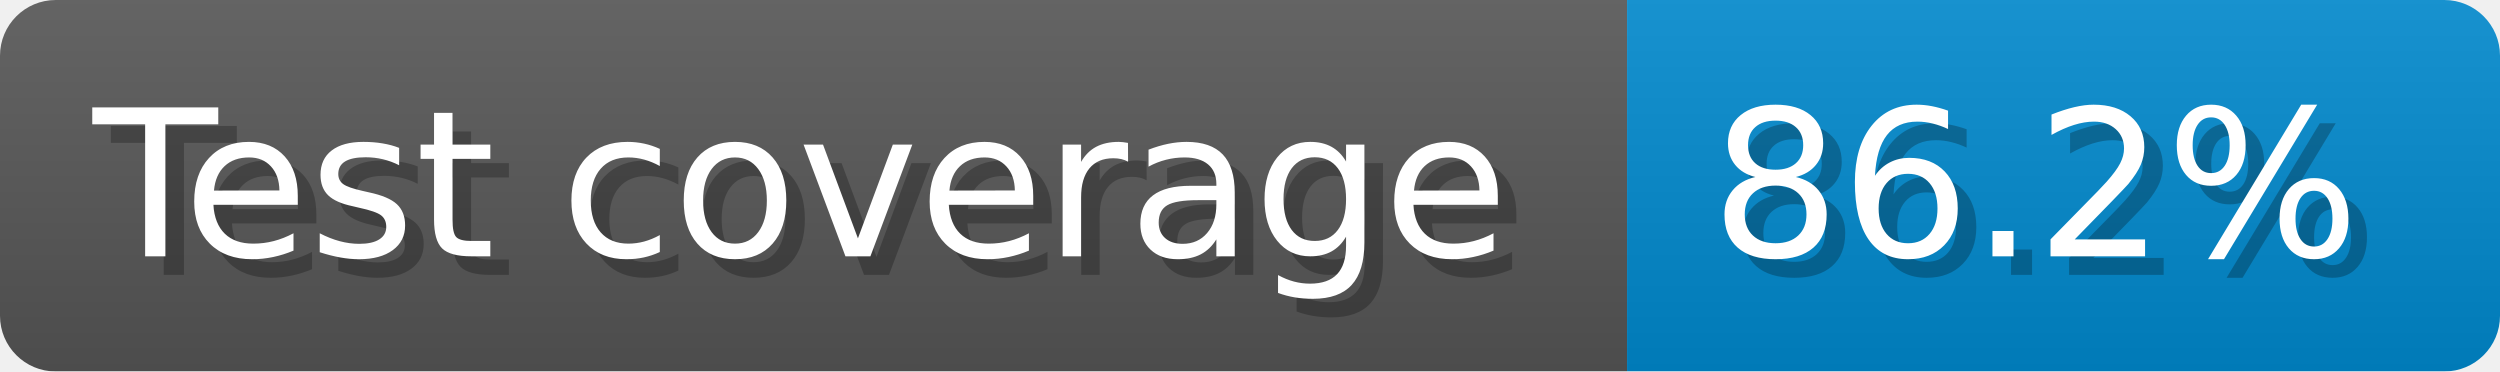
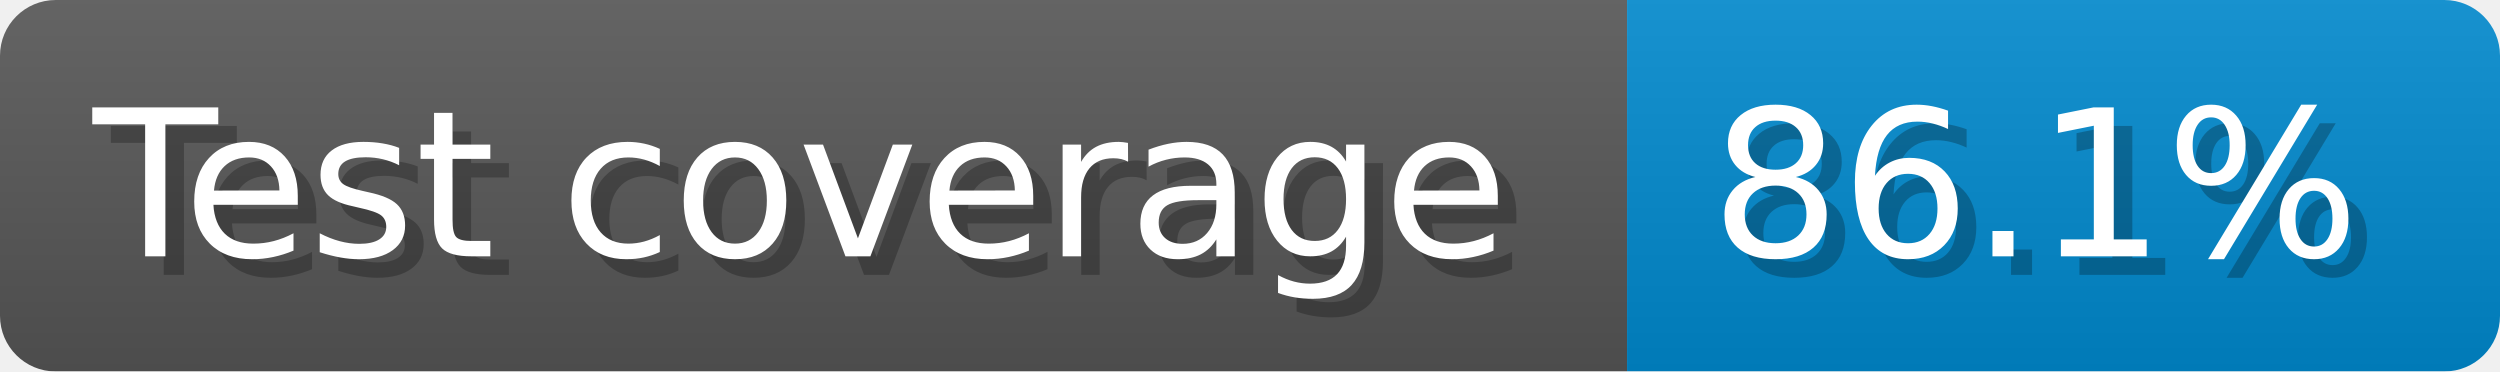
- <svg xmlns="http://www.w3.org/2000/svg" width="134.6" height="20" viewBox="0 0 1346 200" role="img" aria-label="Test coverage: 86.2%">
+ <svg xmlns="http://www.w3.org/2000/svg" width="134.6" height="20" viewBox="0 0 1346 200" role="img" aria-label="Test coverage: 86.1%">
  <linearGradient id="a" x2="0" y2="100%">
    <stop offset="0" stop-opacity=".1" stop-color="#EEE" />
    <stop offset="1" stop-opacity=".1" />
  </linearGradient>
  <mask id="m">
    <rect width="1346" height="200" rx="30" fill="#FFF" />
  </mask>
  <g mask="url(#m)">
    <rect width="876" height="200" fill="#555" />
    <rect width="470" height="200" fill="#08C" x="876" />
    <rect width="1346" height="200" fill="url(#a)" />
  </g>
  <g aria-hidden="true" fill="#fff" text-anchor="start" font-family="Verdana,DejaVu Sans,sans-serif" font-size="110">
    <text x="60" y="148" textLength="776" fill="#000" opacity="0.25">Test coverage</text>
    <text x="50" y="138" textLength="776">Test coverage</text>
-     <text x="931" y="148" textLength="370" fill="#000" opacity="0.25">86.2%</text>
-     <text x="921" y="138" textLength="370">86.2%</text>
+     <text x="931" y="148" textLength="370" fill="#000" opacity="0.25">86.1%</text>
+     <text x="921" y="138" textLength="370">86.1%</text>
  </g>
</svg>
